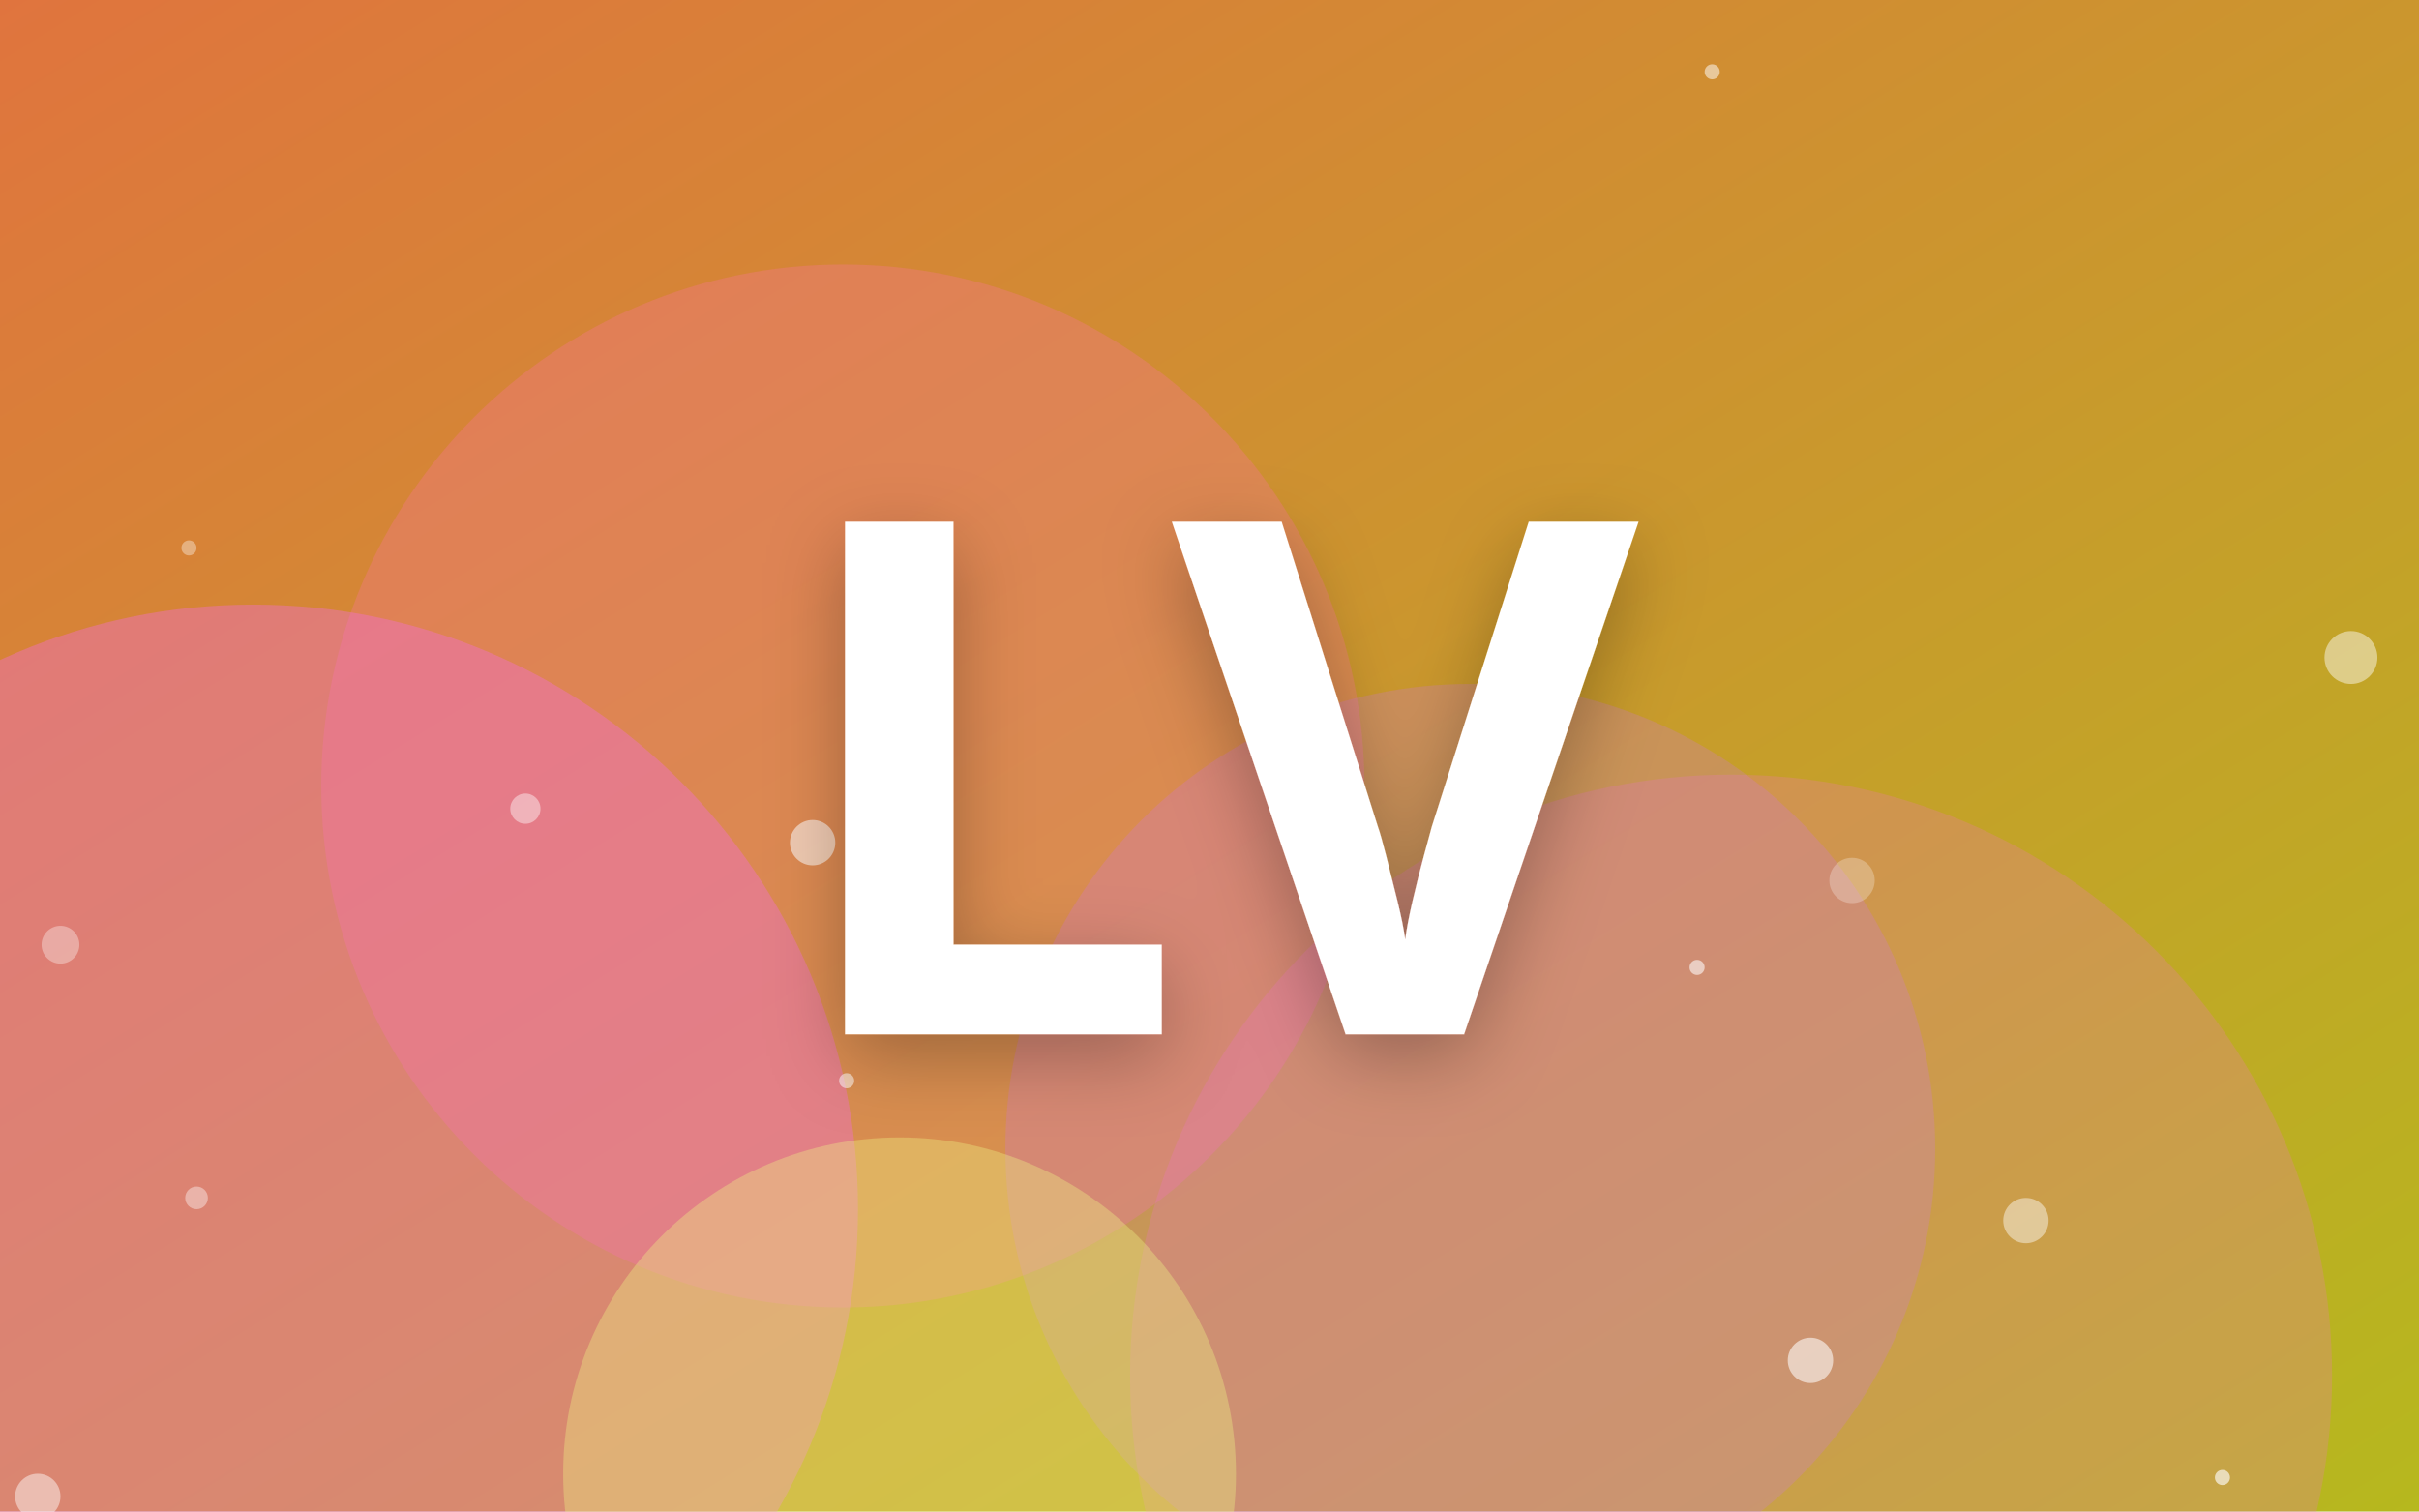
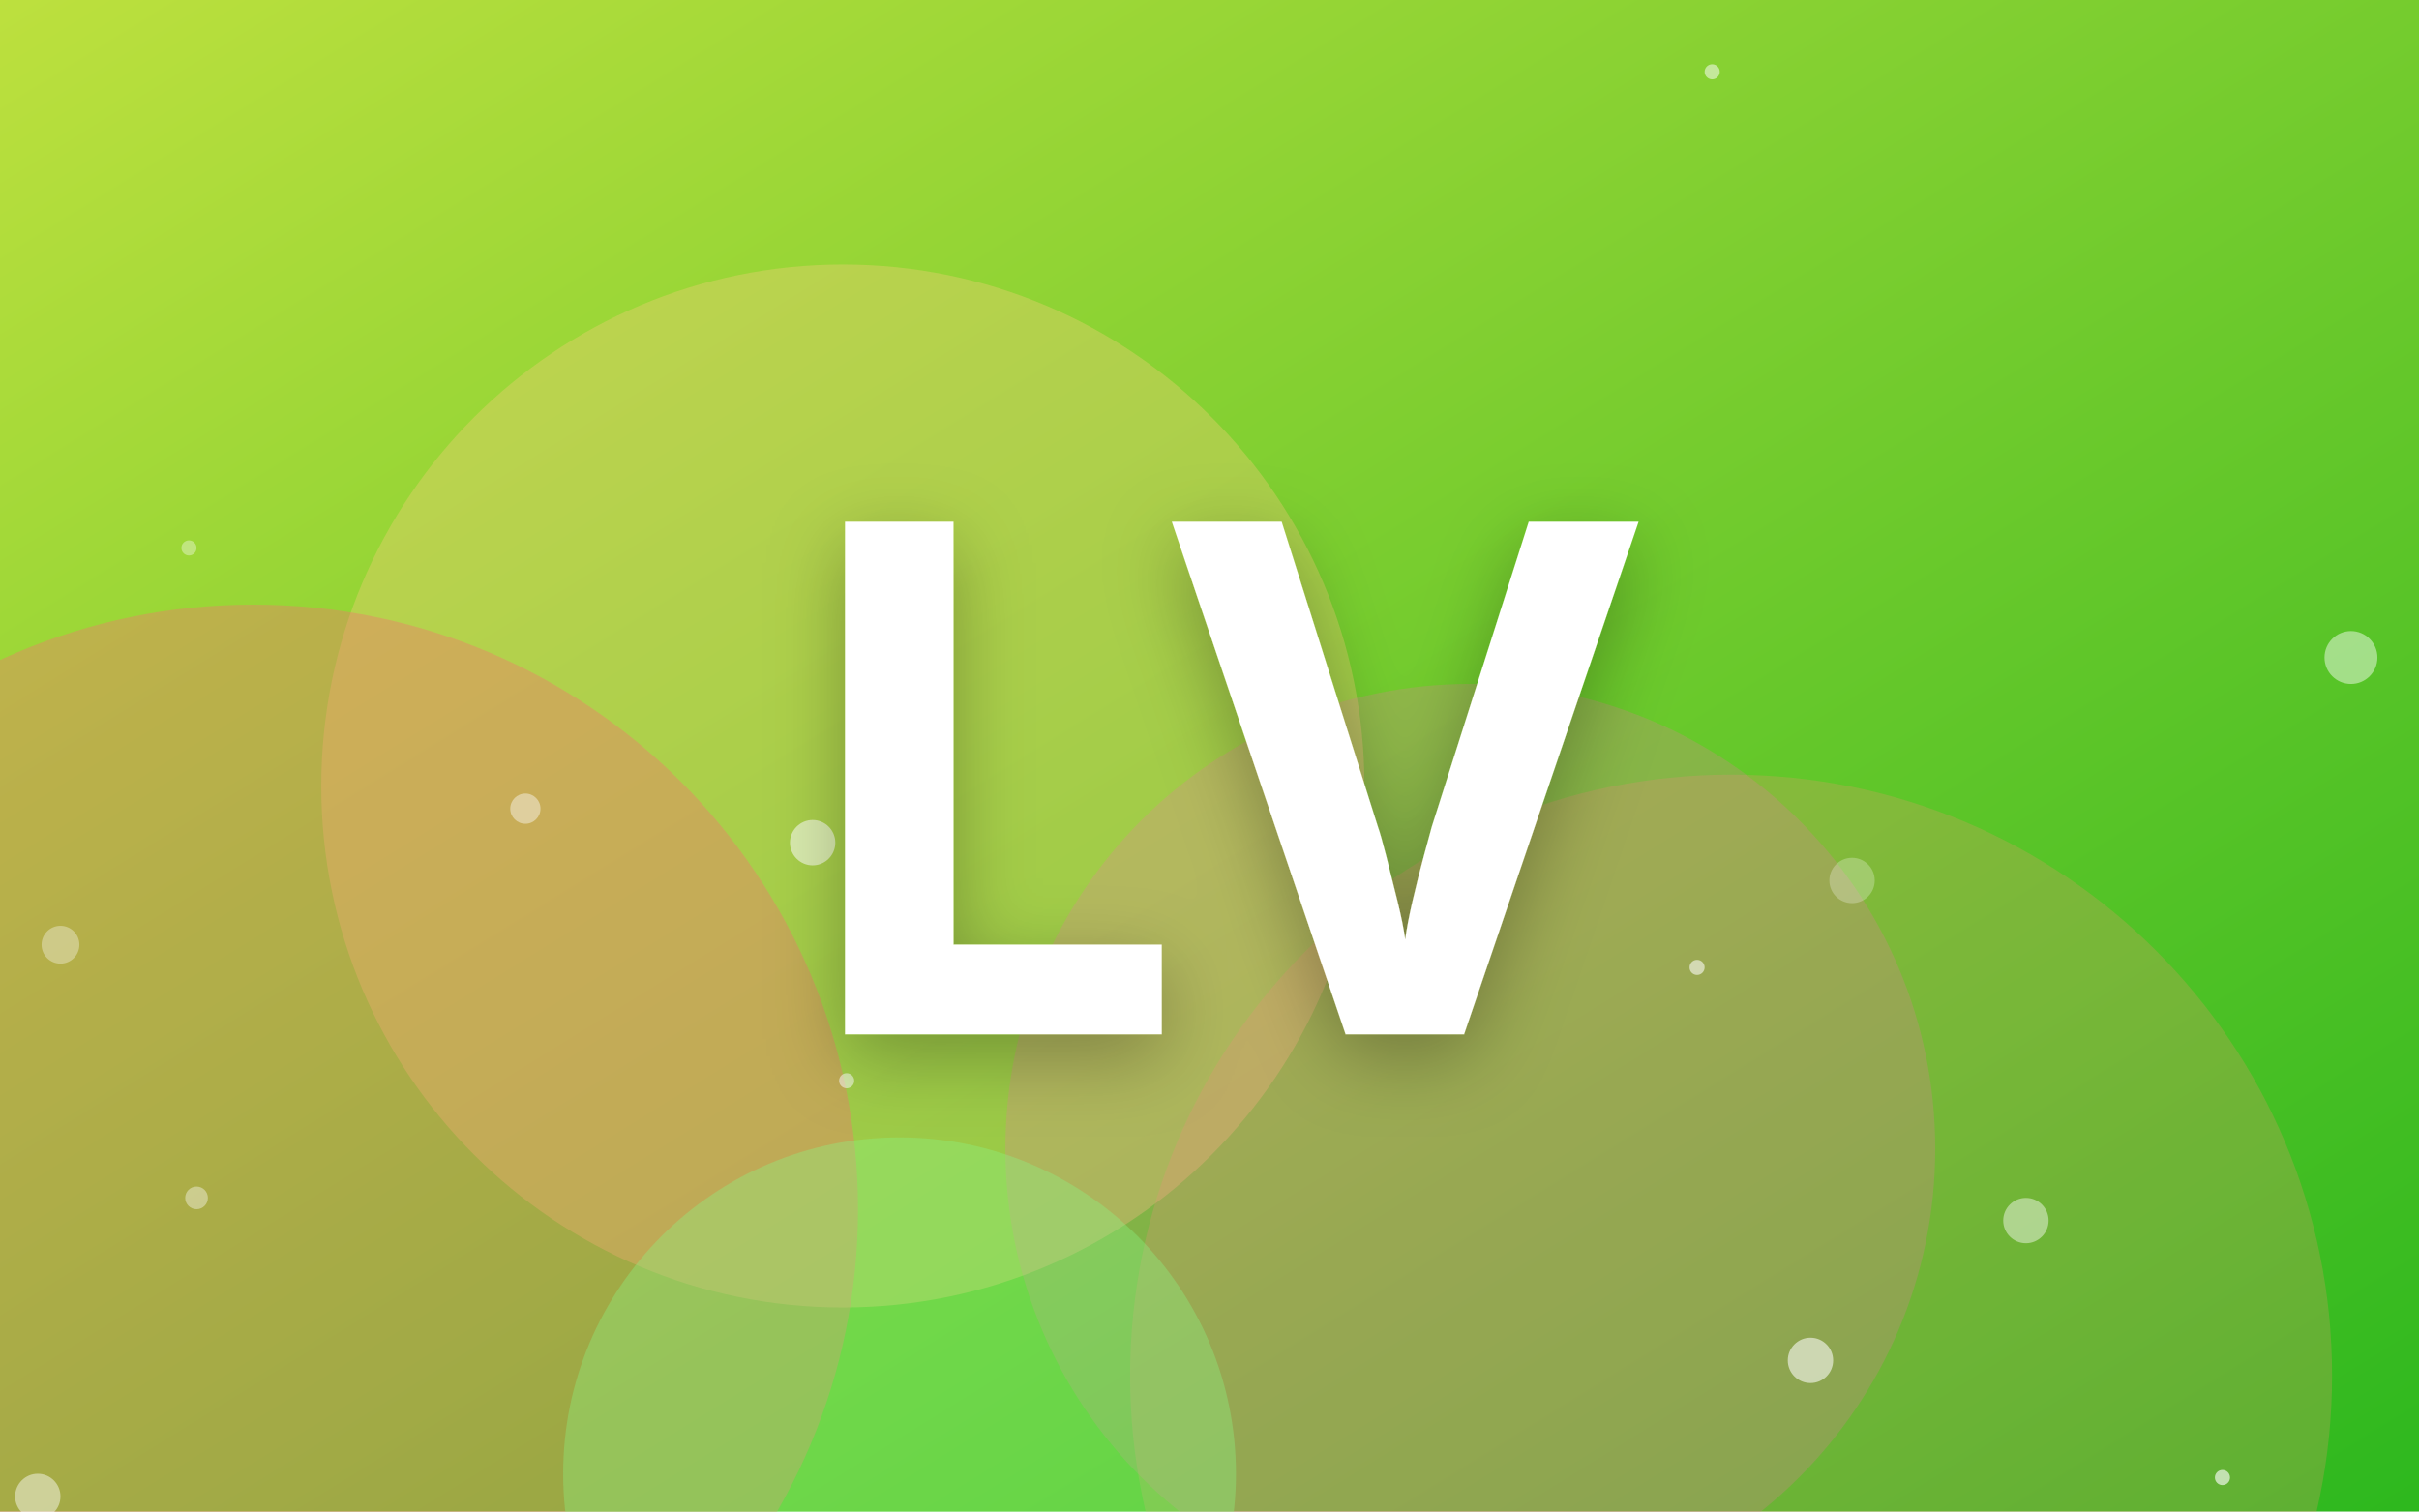
<svg xmlns="http://www.w3.org/2000/svg" viewBox="0 0 640 400" width="640" height="400" role="img" aria-label="Capa do portfólio de Lucas Viana de Freitas">
  <defs>
    <linearGradient id="g-lucas-viana" x1="0" y1="0" x2="1" y2="1">
-       <stop offset="0" stop-color="hsl(20 72% 56%)" />
-       <stop offset="1" stop-color="hsl(61 72% 42%)" />
+       <stop offset="0" stop-color="hsl(73 72% 56%)" />
+       <stop offset="1" stop-color="hsl(114 72% 42%)" />
    </linearGradient>
    <filter id="s-lucas-viana" x="-20%" y="-20%" width="140%" height="140%">
      <feDropShadow dx="0" dy="6" stdDeviation="10" flood-color="#000000" flood-opacity="0.28" />
    </filter>
  </defs>
  <rect width="640" height="400" fill="url(#g-lucas-viana)" />
-   <circle cx="223" cy="208" r="138" fill="hsl(349 85% 71%)" opacity="0.36" />
-   <circle cx="458" cy="364" r="159" fill="hsl(322 85% 70%)" opacity="0.24" />
-   <circle cx="389" cy="304" r="123" fill="hsl(282 85% 70%)" opacity="0.23" />
-   <circle cx="67" cy="320" r="160" fill="hsl(311 85% 69%)" opacity="0.39" />
-   <circle cx="238" cy="390" r="89" fill="hsl(64 85% 74%)" opacity="0.35" />
+   <circle cx="223" cy="208" r="138" fill="hsl(42 85% 71%)" opacity="0.36" />
+   <circle cx="458" cy="364" r="159" fill="hsl(15 85% 70%)" opacity="0.24" />
+   <circle cx="389" cy="304" r="123" fill="hsl(335 85% 70%)" opacity="0.23" />
+   <circle cx="67" cy="320" r="160" fill="hsl(4 85% 69%)" opacity="0.39" />
+   <circle cx="238" cy="390" r="89" fill="hsl(117 85% 74%)" opacity="0.35" />
  <circle cx="215" cy="223" r="6" fill="#ffffff" opacity="0.54" />
  <circle cx="490" cy="233" r="6" fill="#ffffff" opacity="0.26" />
  <circle cx="622" cy="174" r="7" fill="#ffffff" opacity="0.45" />
  <circle cx="16" cy="250" r="5" fill="#ffffff" opacity="0.34" />
  <circle cx="224" cy="286" r="2" fill="#ffffff" opacity="0.53" />
  <circle cx="453" cy="19" r="2" fill="#ffffff" opacity="0.51" />
  <circle cx="536" cy="323" r="6" fill="#ffffff" opacity="0.44" />
  <circle cx="588" cy="391" r="2" fill="#ffffff" opacity="0.62" />
  <circle cx="479" cy="360" r="6" fill="#ffffff" opacity="0.56" />
  <circle cx="52" cy="317" r="3" fill="#ffffff" opacity="0.39" />
  <circle cx="10" cy="396" r="6" fill="#ffffff" opacity="0.45" />
  <circle cx="449" cy="256" r="2" fill="#ffffff" opacity="0.56" />
  <circle cx="50" cy="145" r="2" fill="#ffffff" opacity="0.36" />
  <circle cx="139" cy="214" r="4" fill="#ffffff" opacity="0.42" />
  <text x="320" y="200" text-anchor="middle" dominant-baseline="central" font-family="'Trebuchet MS', Verdana, sans-serif" font-weight="800" font-size="190" fill="#ffffff" filter="url(#s-lucas-viana)">LV</text>
</svg>
